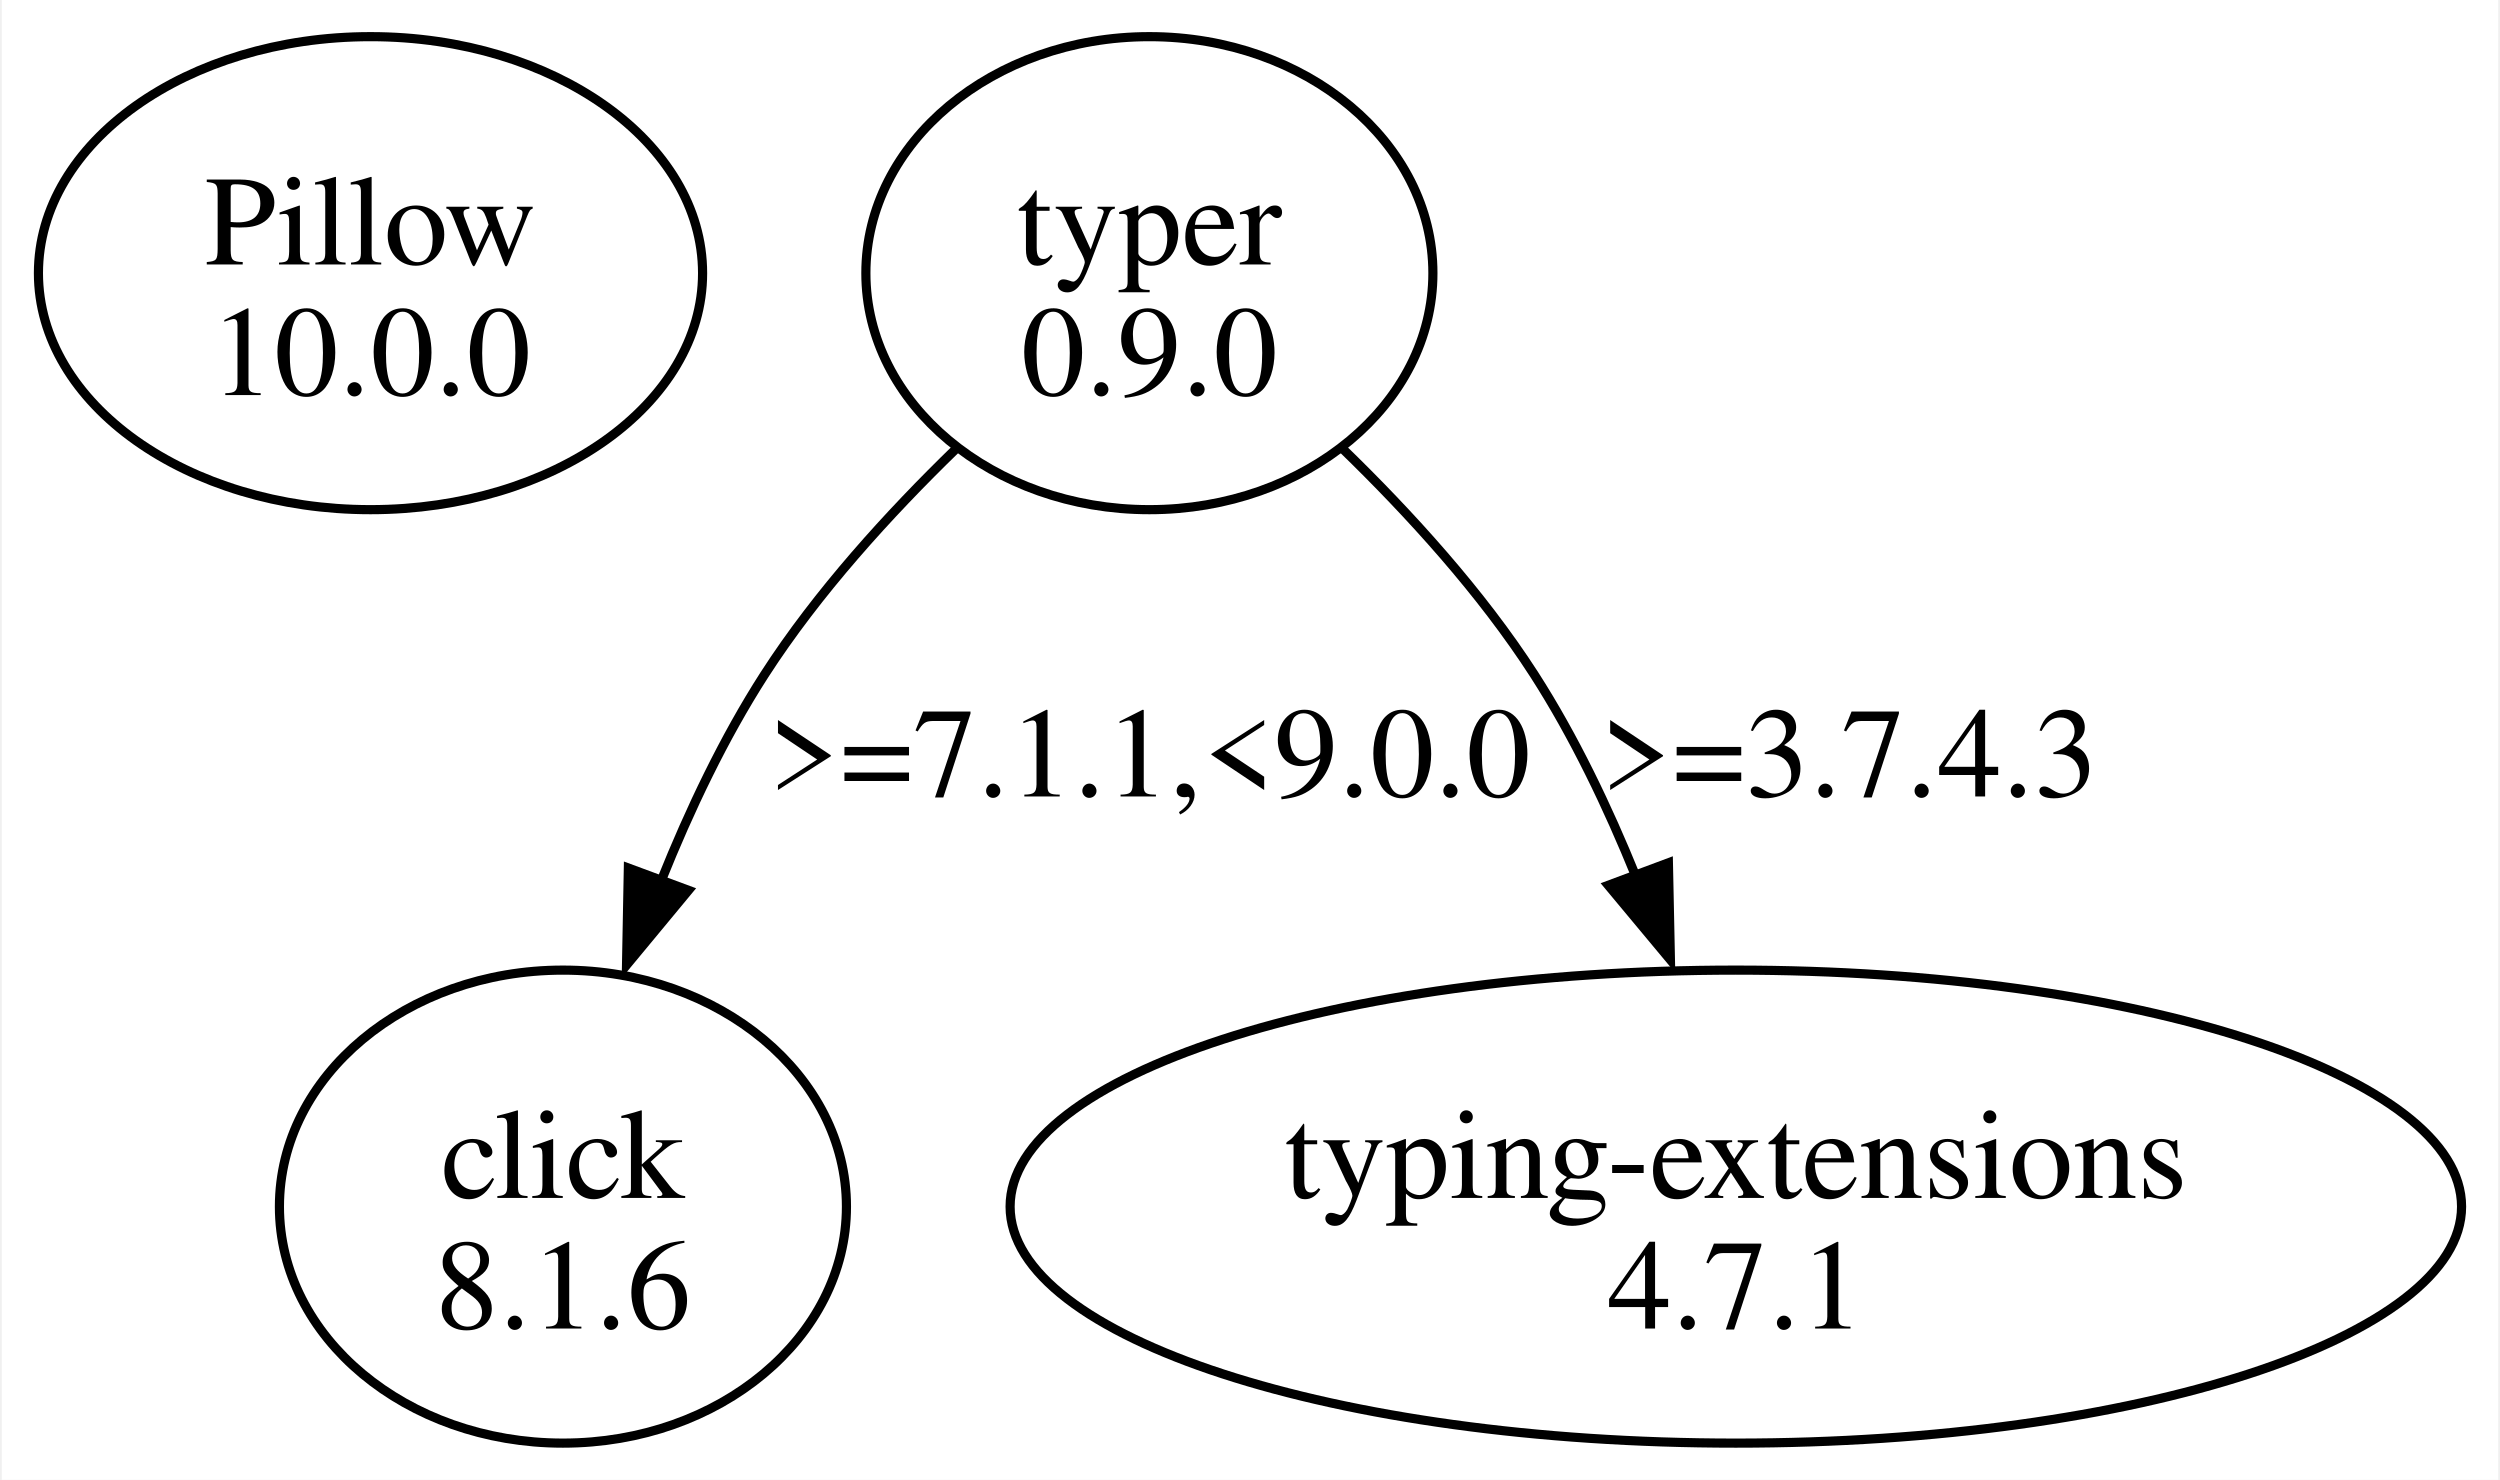
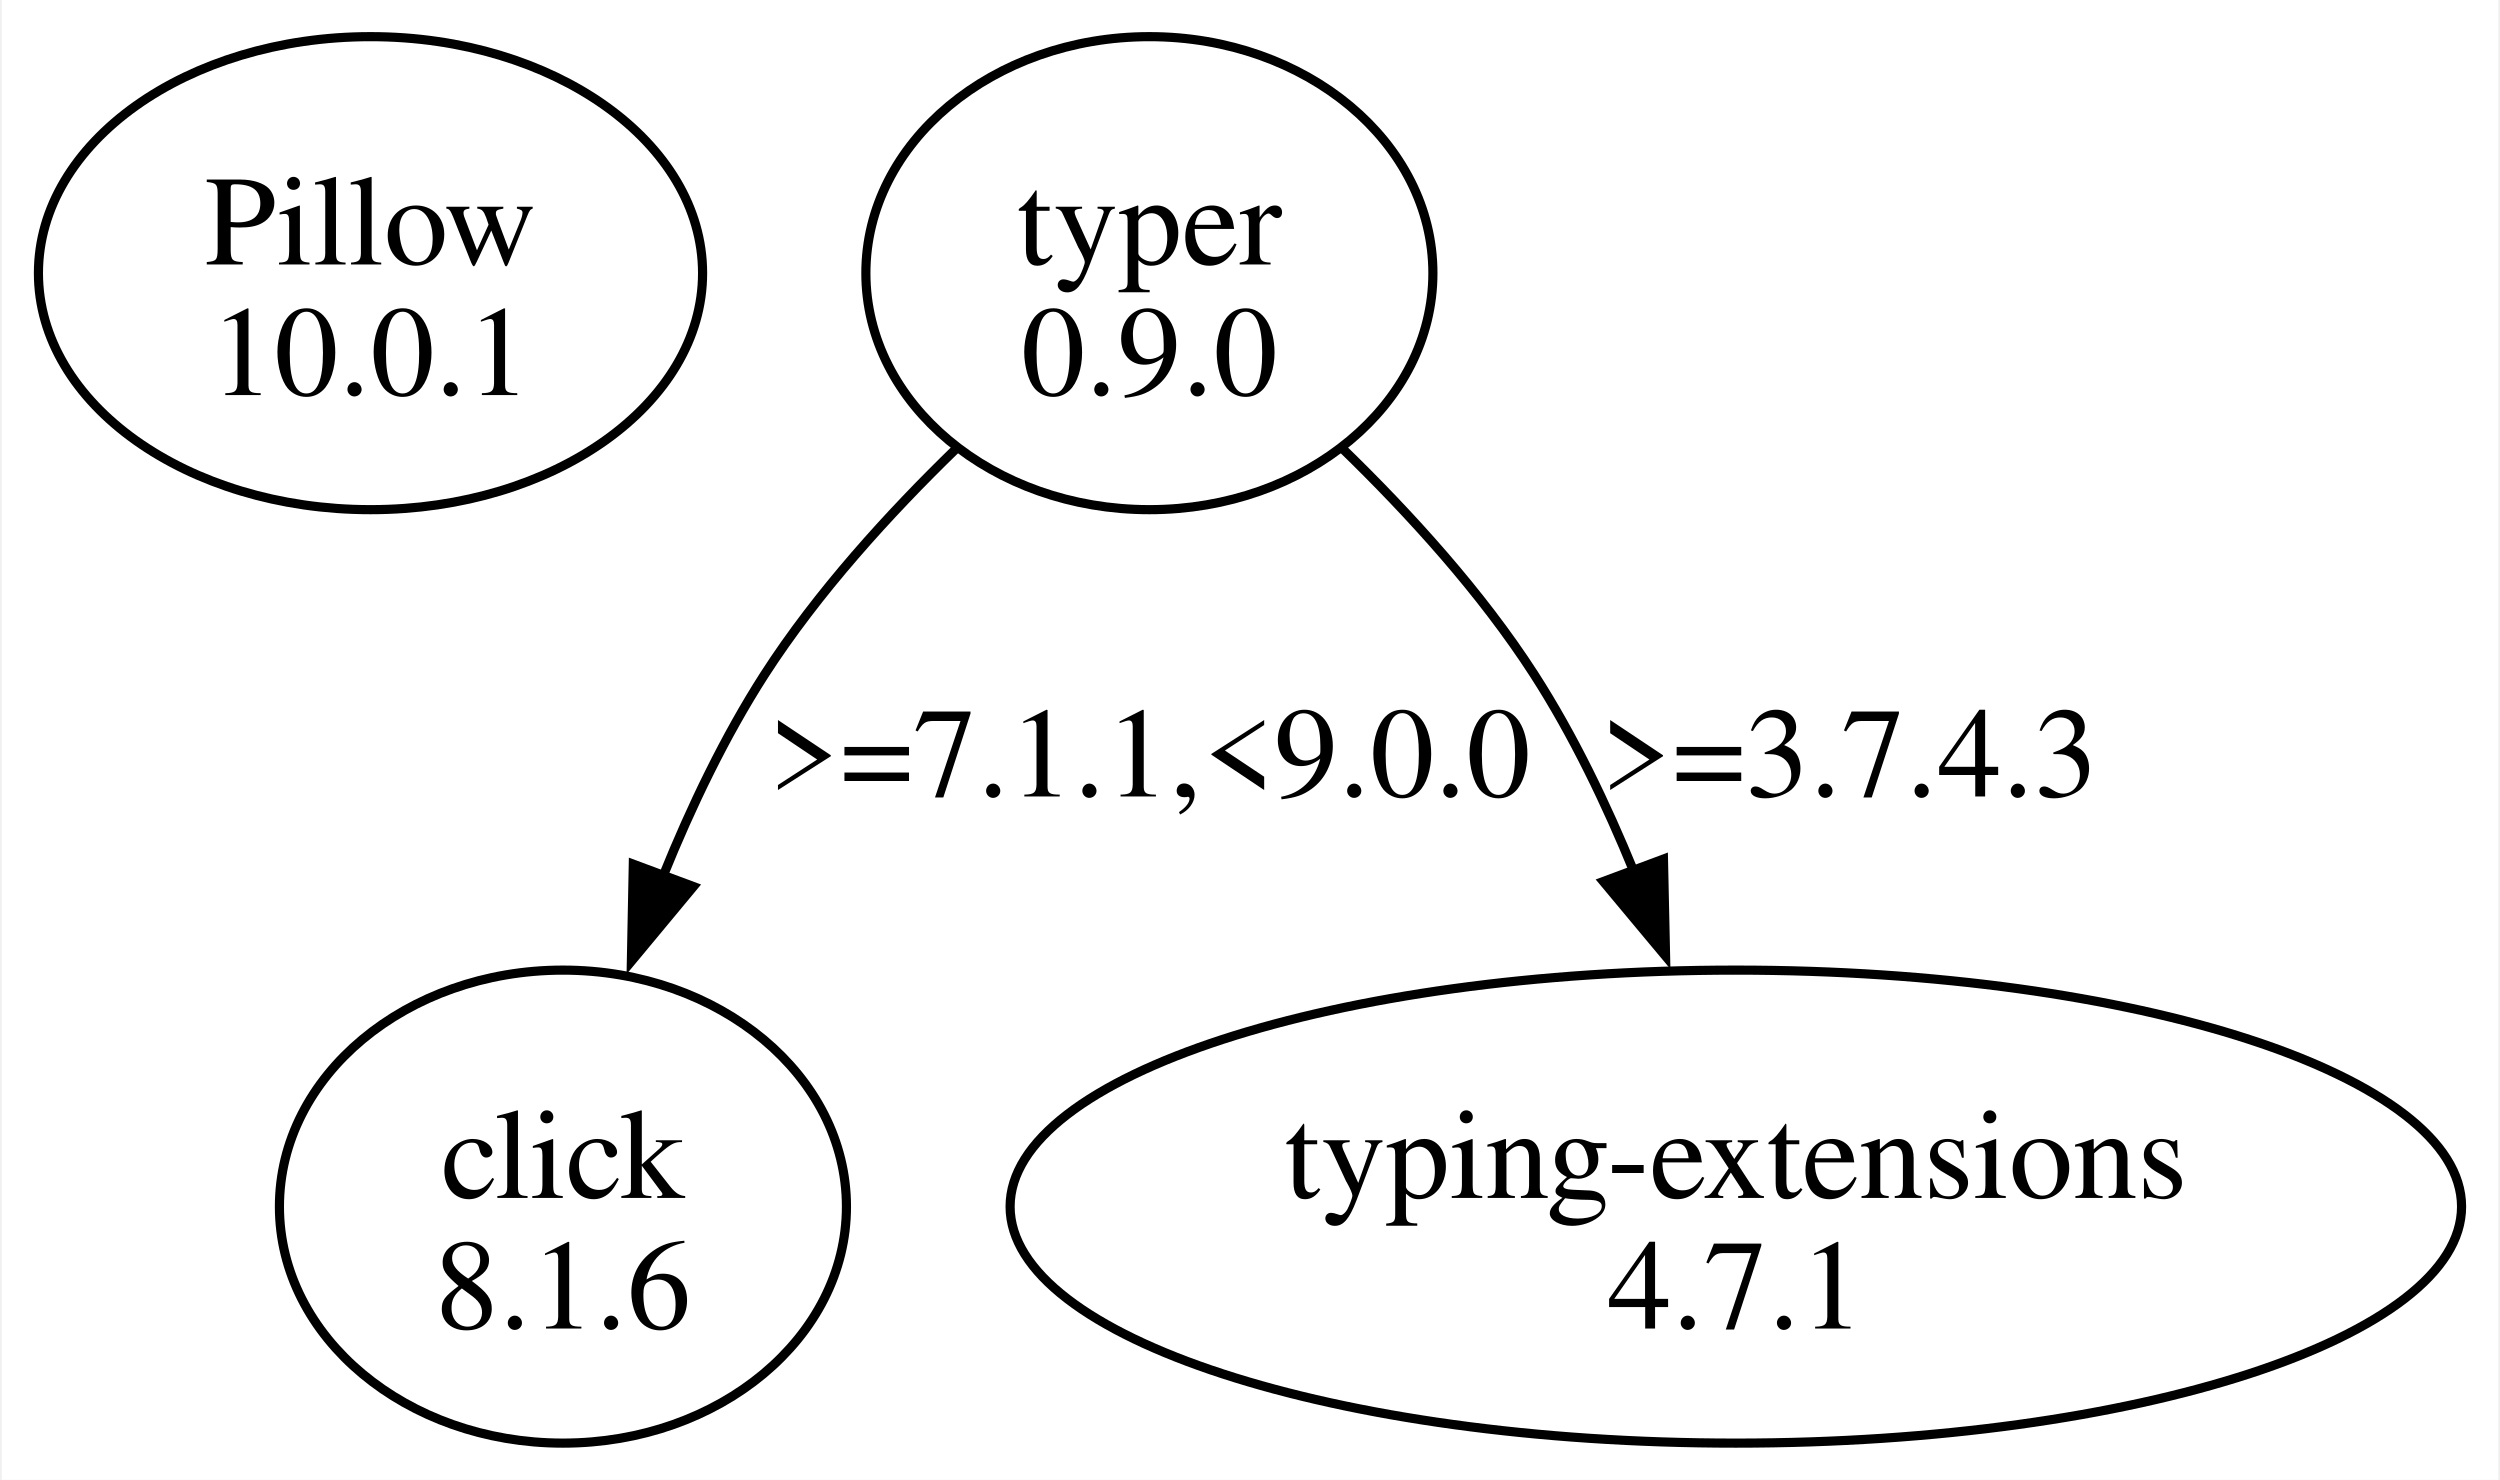
<svg xmlns="http://www.w3.org/2000/svg" width="272pt" height="161pt" viewBox="0.00 0.00 272.44 161.49">
  <g id="graph0" class="graph" transform="scale(1 1) rotate(0) translate(4 157.49)">
    <polygon fill="white" stroke="none" points="-4,4 -4,-157.49 268.44,-157.49 268.44,4 -4,4" />
    <g id="node1" class="node">
      <ellipse fill="none" stroke="black" cx="36.24" cy="-127.68" rx="36.24" ry="25.81" />
      <text text-anchor="middle" x="36.24" y="-128.63" font-family="Times,serif" font-size="14.00">Pillow</text>
-       <text text-anchor="middle" x="36.24" y="-114.38" font-family="Times,serif" font-size="14.00">10.0.0</text>
+       <text text-anchor="middle" x="36.24" y="-114.38" font-family="Times,serif" font-size="14.00">10.0.1</text>
    </g>
    <g id="node2" class="node">
      <ellipse fill="none" stroke="black" cx="121.24" cy="-127.68" rx="30.94" ry="25.81" />
      <text text-anchor="middle" x="121.24" y="-128.63" font-family="Times,serif" font-size="14.00">typer</text>
      <text text-anchor="middle" x="121.24" y="-114.38" font-family="Times,serif" font-size="14.00">0.9.0</text>
    </g>
    <g id="node3" class="node">
      <ellipse fill="none" stroke="black" cx="57.24" cy="-25.81" rx="30.94" ry="25.81" />
      <text text-anchor="middle" x="57.24" y="-26.76" font-family="Times,serif" font-size="14.00">click</text>
      <text text-anchor="middle" x="57.24" y="-12.51" font-family="Times,serif" font-size="14.00">8.1.6</text>
    </g>
    <g id="edge1" class="edge">
-       <path fill="none" stroke="black" d="M100.17,-108.54C92.82,-101.41 84.99,-92.8 79.24,-83.87 74.81,-76.99 71.06,-69.09 67.98,-61.41" />
-       <polygon fill="black" stroke="black" points="70.94,-60.33 64.18,-52.17 64.38,-62.76 70.94,-60.33" />
+       <path fill="none" stroke="black" d="M100.17,-108.54C92.82,-101.41 84.99,-92.8 79.24,-83.87 74.92,-77.15 71.23,-69.45 68.19,-61.93" />
+       <polygon fill="black" stroke="black" points="71.48,-60.74 64.71,-52.59 64.92,-63.18 71.48,-60.74" />
      <text text-anchor="middle" x="121.24" y="-70.57" font-family="Times,serif" font-size="14.00">&gt;=7.1.1,&lt;9.0.0</text>
    </g>
    <g id="node4" class="node">
      <ellipse fill="none" stroke="black" cx="185.24" cy="-25.81" rx="79.2" ry="25.81" />
      <text text-anchor="middle" x="185.24" y="-26.76" font-family="Times,serif" font-size="14.00">typing-extensions</text>
      <text text-anchor="middle" x="185.24" y="-12.51" font-family="Times,serif" font-size="14.00">4.7.1</text>
    </g>
    <g id="edge2" class="edge">
-       <path fill="none" stroke="black" d="M142.31,-108.54C149.66,-101.41 157.49,-92.8 163.24,-83.87 167.58,-77.12 171.28,-69.38 174.34,-61.82" />
-       <polygon fill="black" stroke="black" points="177.88,-63.33 178.1,-52.74 171.32,-60.88 177.88,-63.33" />
+       <path fill="none" stroke="black" d="M142.31,-108.54C149.66,-101.41 157.49,-92.8 163.24,-83.87 167.49,-77.27 171.11,-69.73 174.13,-62.33" />
+       <polygon fill="black" stroke="black" points="177.34,-63.74 177.57,-53.15 170.78,-61.29 177.34,-63.74" />
      <text text-anchor="middle" x="197.61" y="-70.57" font-family="Times,serif" font-size="14.00">&gt;=3.7.4.3</text>
    </g>
  </g>
</svg>
